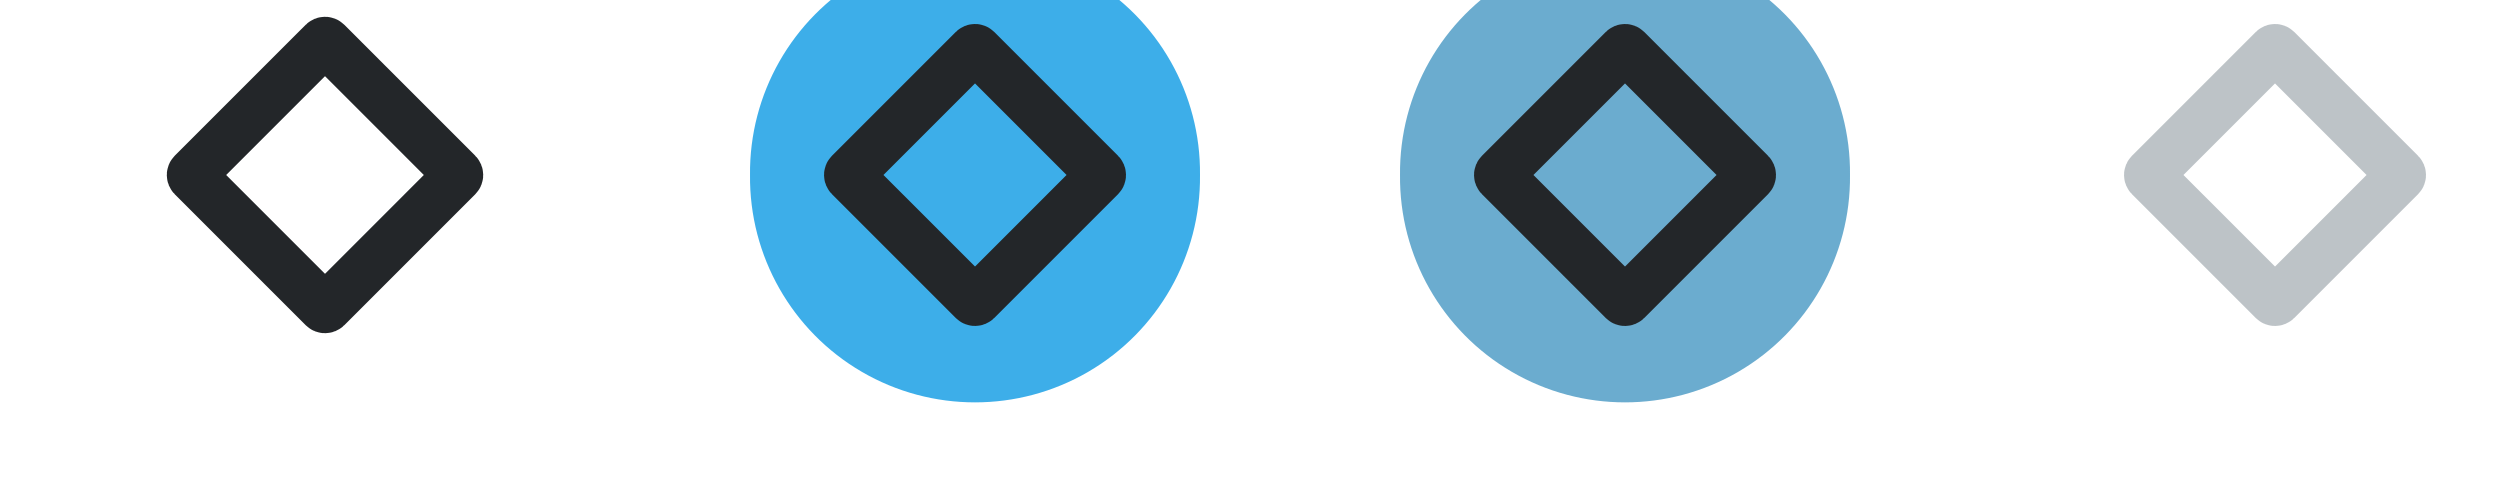
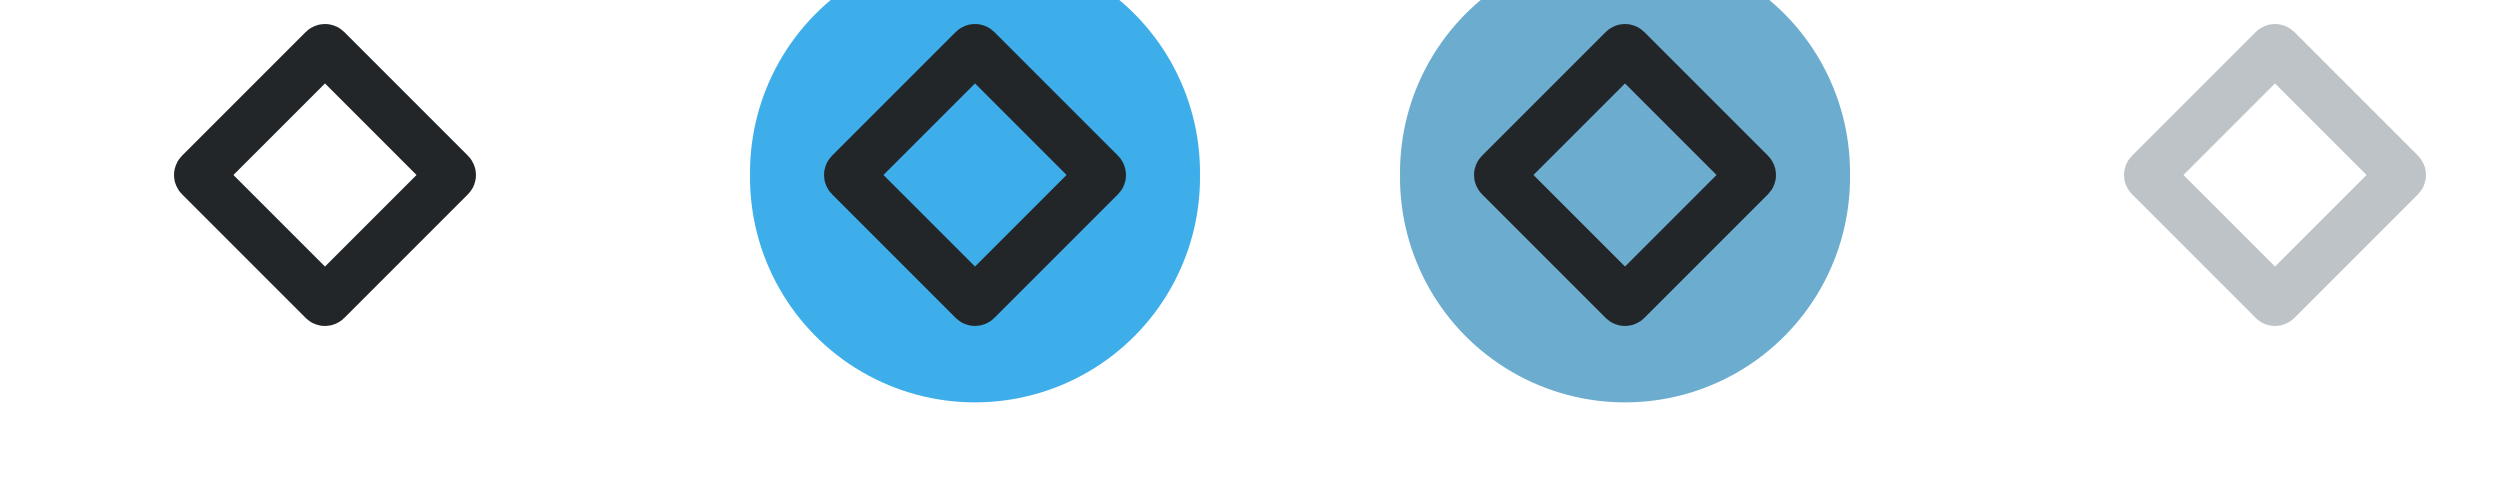
<svg xmlns="http://www.w3.org/2000/svg" width="100" height="20" version="1.0">
  <defs>
    <style id="current-color-scheme" type="text/css">.ColorScheme-Text {
        color:#000000;
      }
      .ColorScheme-Background{
        color:#7f7f7f;
      }
      .ColorScheme-ViewText {
        color:#000000;
      }
      .ColorScheme-ViewBackground{
        color:#ffffff;
      }
      .ColorScheme-ViewHover {
        color:#3daee9;
      }
      .ColorScheme-ViewFocus{
        color:#3a90be;
      }
      .ColorScheme-ButtonText {
        color:#000000;
      }
      .ColorScheme-ButtonBackground{
        color:#E9E8E8;
      }
      .ColorScheme-ButtonHover {
        color:#1489ff;
      }
      .ColorScheme-ButtonFocus{
        color:#2B74C7;
      }</style>
  </defs>
  <g id="hover-center">
    <rect x="26" y="-6" width="26" height="26" opacity="0" stroke-width="1.3" />
    <path class="ColorScheme-ViewHover" d="m48 7a9 9 0 1 1-17.999 0 9 9 0 1 1 17.999 0z" fill="currentColor" stroke-width="1.5" />
-     <rect transform="rotate(45)" x="28.937" y="-26.218" width="7.179" height="7.179" ry=".087" fill="none" stroke="#232629" stroke-width="2" />
+     <rect transform="rotate(45)" x="28.937" y="-26.218" width="7.179" height="7.179" rx=".087" ry=".087" fill="none" stroke="#232629" stroke-width="2" />
  </g>
  <g id="pressed-center">
    <rect x="52" y="-6" width="26" height="26" opacity="0" stroke-width="1.3" />
    <path class="ColorScheme-ViewFocus" d="m74 7a9 9 0 1 1-17.999 0 9 9 0 1 1 17.999 0z" fill="currentColor" fill-opacity=".75" stroke-width="1.5" />
-     <rect transform="rotate(45)" x="47.322" y="-44.602" width="7.179" height="7.179" ry=".087" fill="none" stroke="#232629" stroke-width="2" />
+     <rect transform="rotate(45)" x="47.322" y="-44.602" width="7.179" height="7.179" rx=".087" ry=".087" fill="none" stroke="#232629" stroke-width="2" />
  </g>
  <g id="active-center">
-     <rect x="-.744" y="-6.744" width="27.488" height="27.488" opacity="0" stroke-width="1.374" />
-     <rect transform="rotate(45)" x="10.347" y="-8.038" width="7.59" height="7.59" ry=".092" fill="none" stroke="#232629" stroke-width="2" />
+     <rect x="-3.9673e-7" y="-6" width="26" height="26" opacity="0" stroke-width="1.3" />
+     <rect transform="rotate(45)" x="10.552" y="-7.832" width="7.179" height="7.179" rx=".087" ry=".087" fill="none" stroke="#232629" stroke-width="2" />
  </g>
  <g id="inactive-center">
    <rect x="78" y="-6" width="26" height="26" opacity="0" stroke-width="1.3" />
-     <rect transform="rotate(45)" x="65.707" y="-62.987" width="7.179" height="7.179" ry=".087" fill="none" stroke="#bdc3c7" stroke-width="2" />
+     <rect transform="rotate(45)" x="65.707" y="-62.987" width="7.179" height="7.179" rx=".087" ry=".087" fill="none" stroke="#bdc3c7" stroke-width="2" />
  </g>
  <g id="hover-inactive-center">
    <rect x="104" y="-6" width="26" height="26" opacity="0" stroke-width="1.3" />
    <path class="ColorScheme-ViewHover" d="m126 7a9 9 0 1 1-17.999 0 9 9 0 1 1 17.999 0z" fill="currentColor" stroke-width="1.5" />
-     <rect transform="rotate(45)" x="84.092" y="-81.372" width="7.179" height="7.179" ry=".087" fill="none" stroke="#232629" stroke-width="2" />
+     <rect transform="rotate(45)" x="84.092" y="-81.372" width="7.179" height="7.179" rx=".087" ry=".087" fill="none" stroke="#232629" stroke-width="2" />
  </g>
  <g id="pressed-inactive-center">
    <rect x="130" y="-6" width="26" height="26" opacity="0" stroke-width="1.3" />
    <path class="ColorScheme-ViewFocus" d="m152 7a9 9 0 1 1-17.999 0 9 9 0 1 1 17.999 0z" fill="currentColor" fill-opacity=".75" stroke-width="1.5" />
-     <rect transform="rotate(45)" x="102.48" y="-99.757" width="7.179" height="7.179" ry=".087" fill="none" stroke="#232629" stroke-width="2" />
+     <rect transform="rotate(45)" x="102.48" y="-99.757" width="7.179" height="7.179" rx=".087" ry=".087" fill="none" stroke="#232629" stroke-width="2" />
  </g>
</svg>
